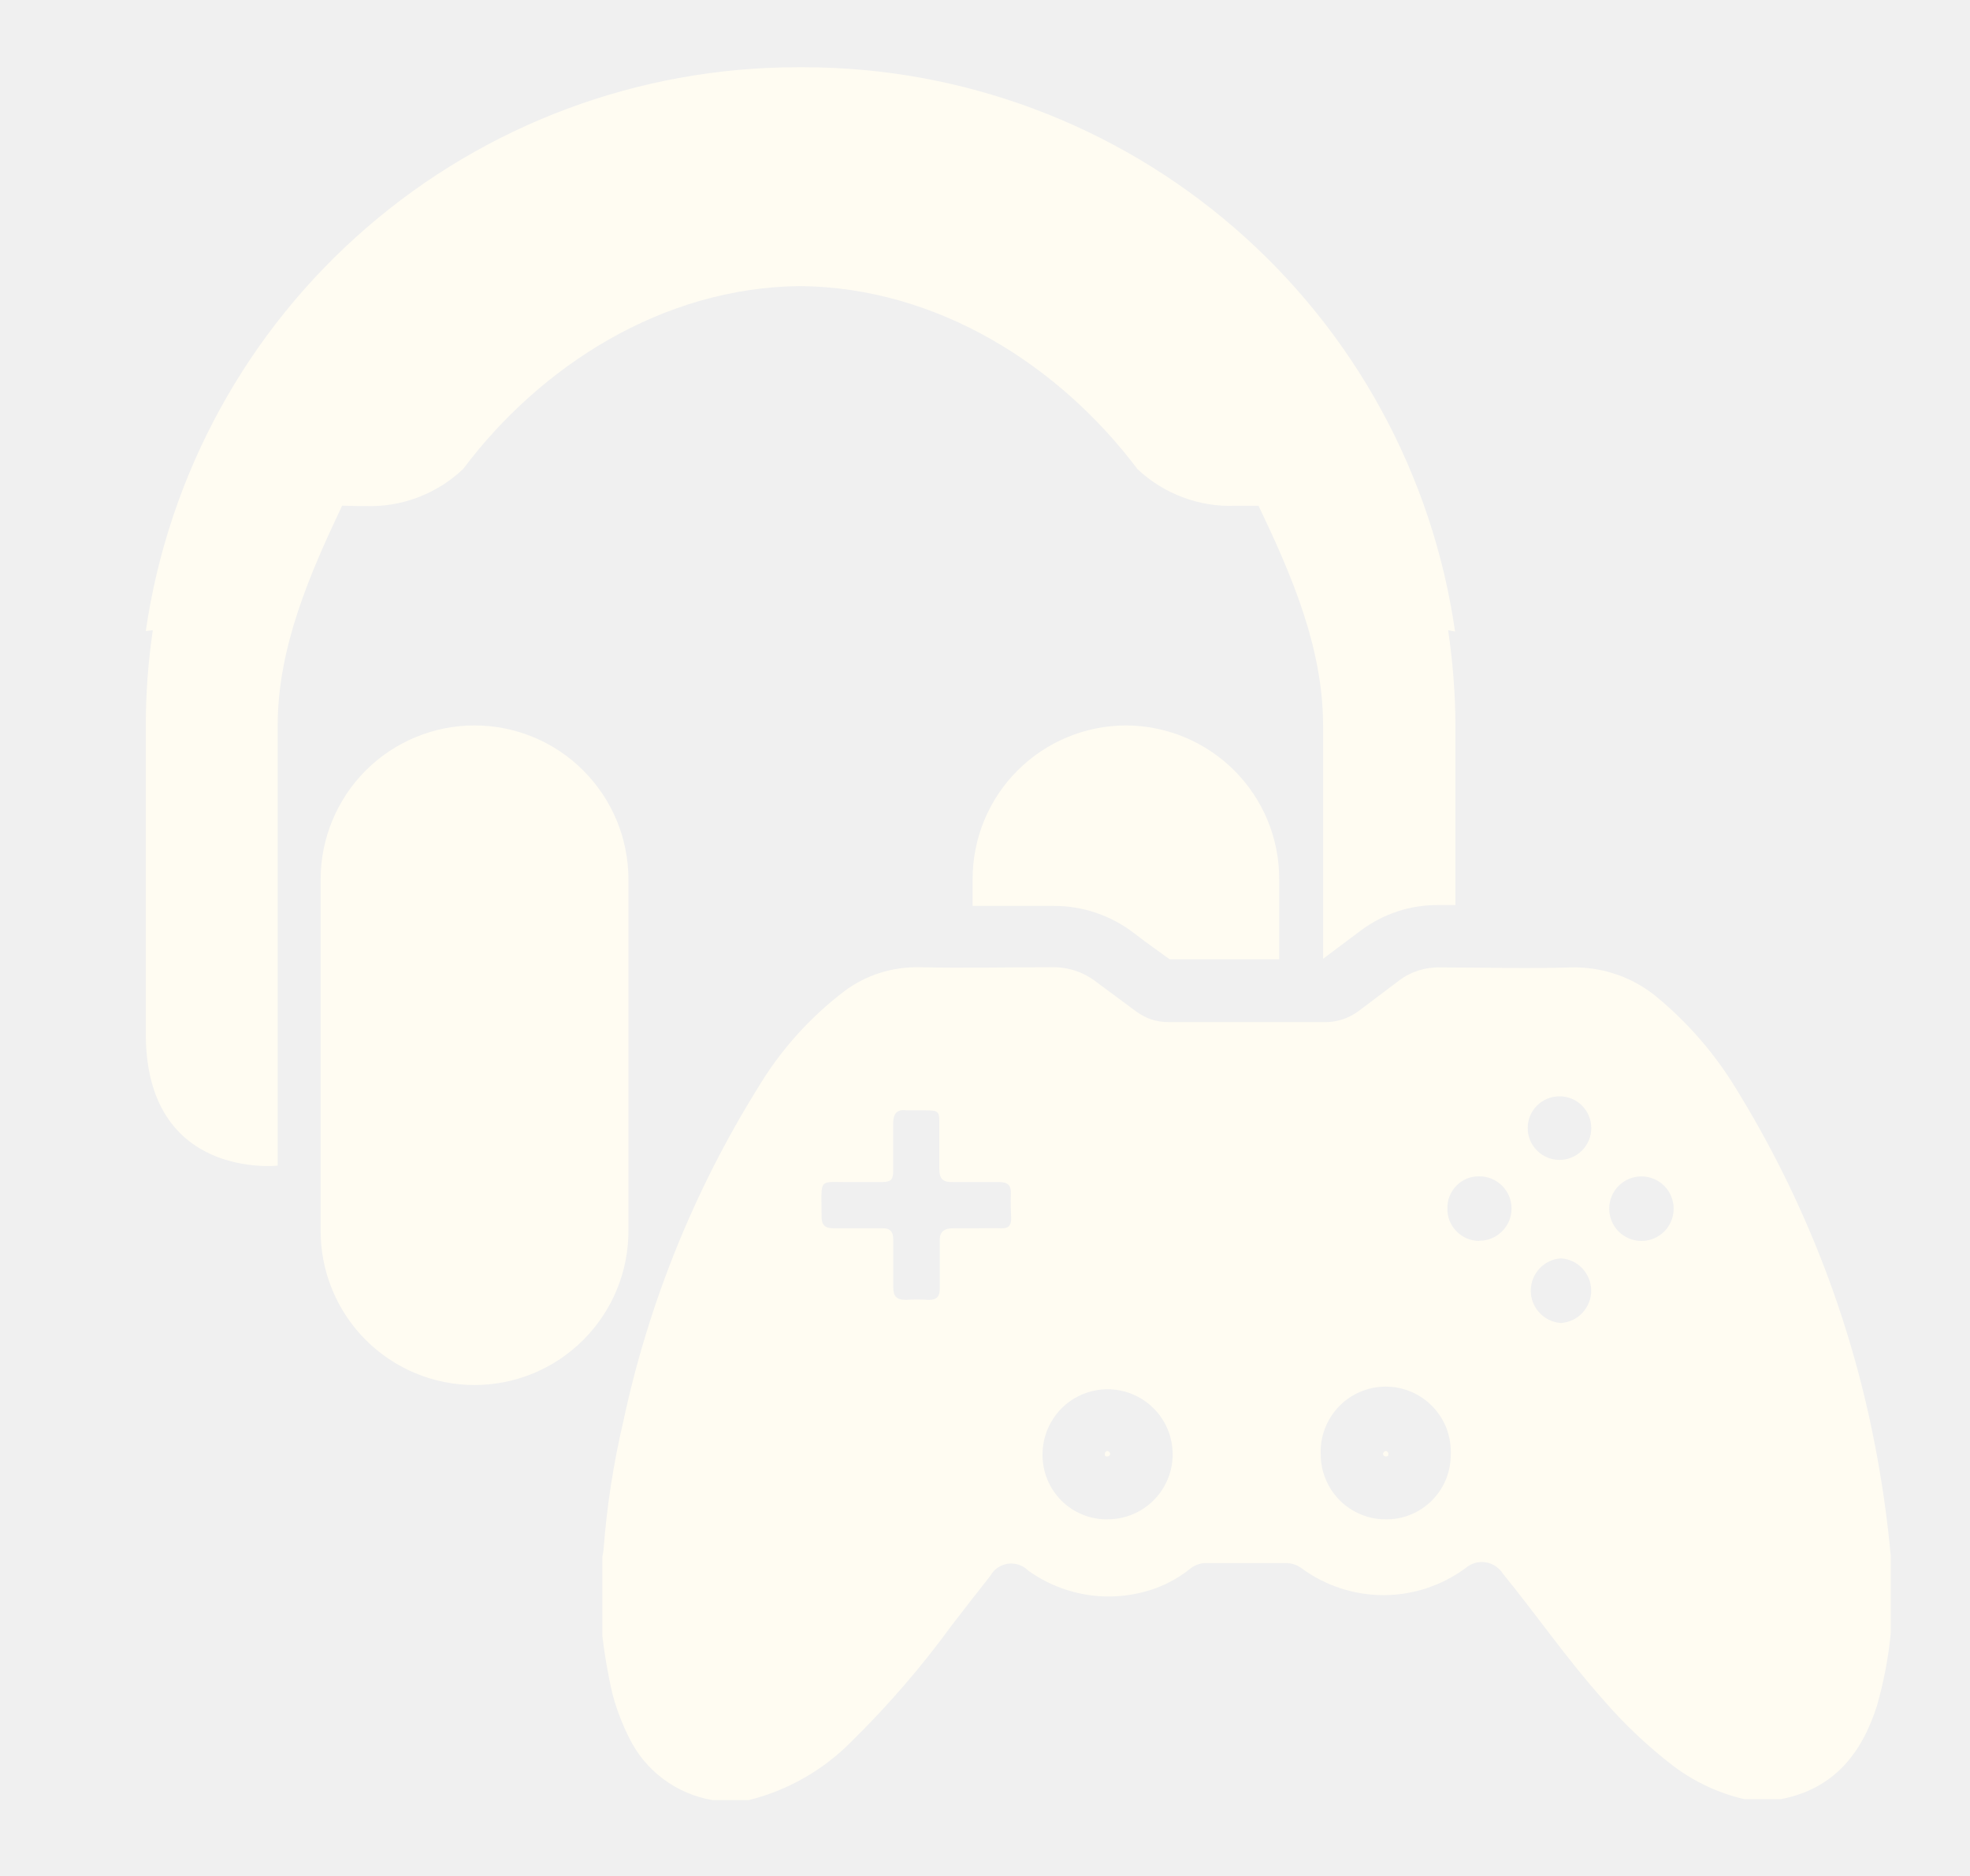
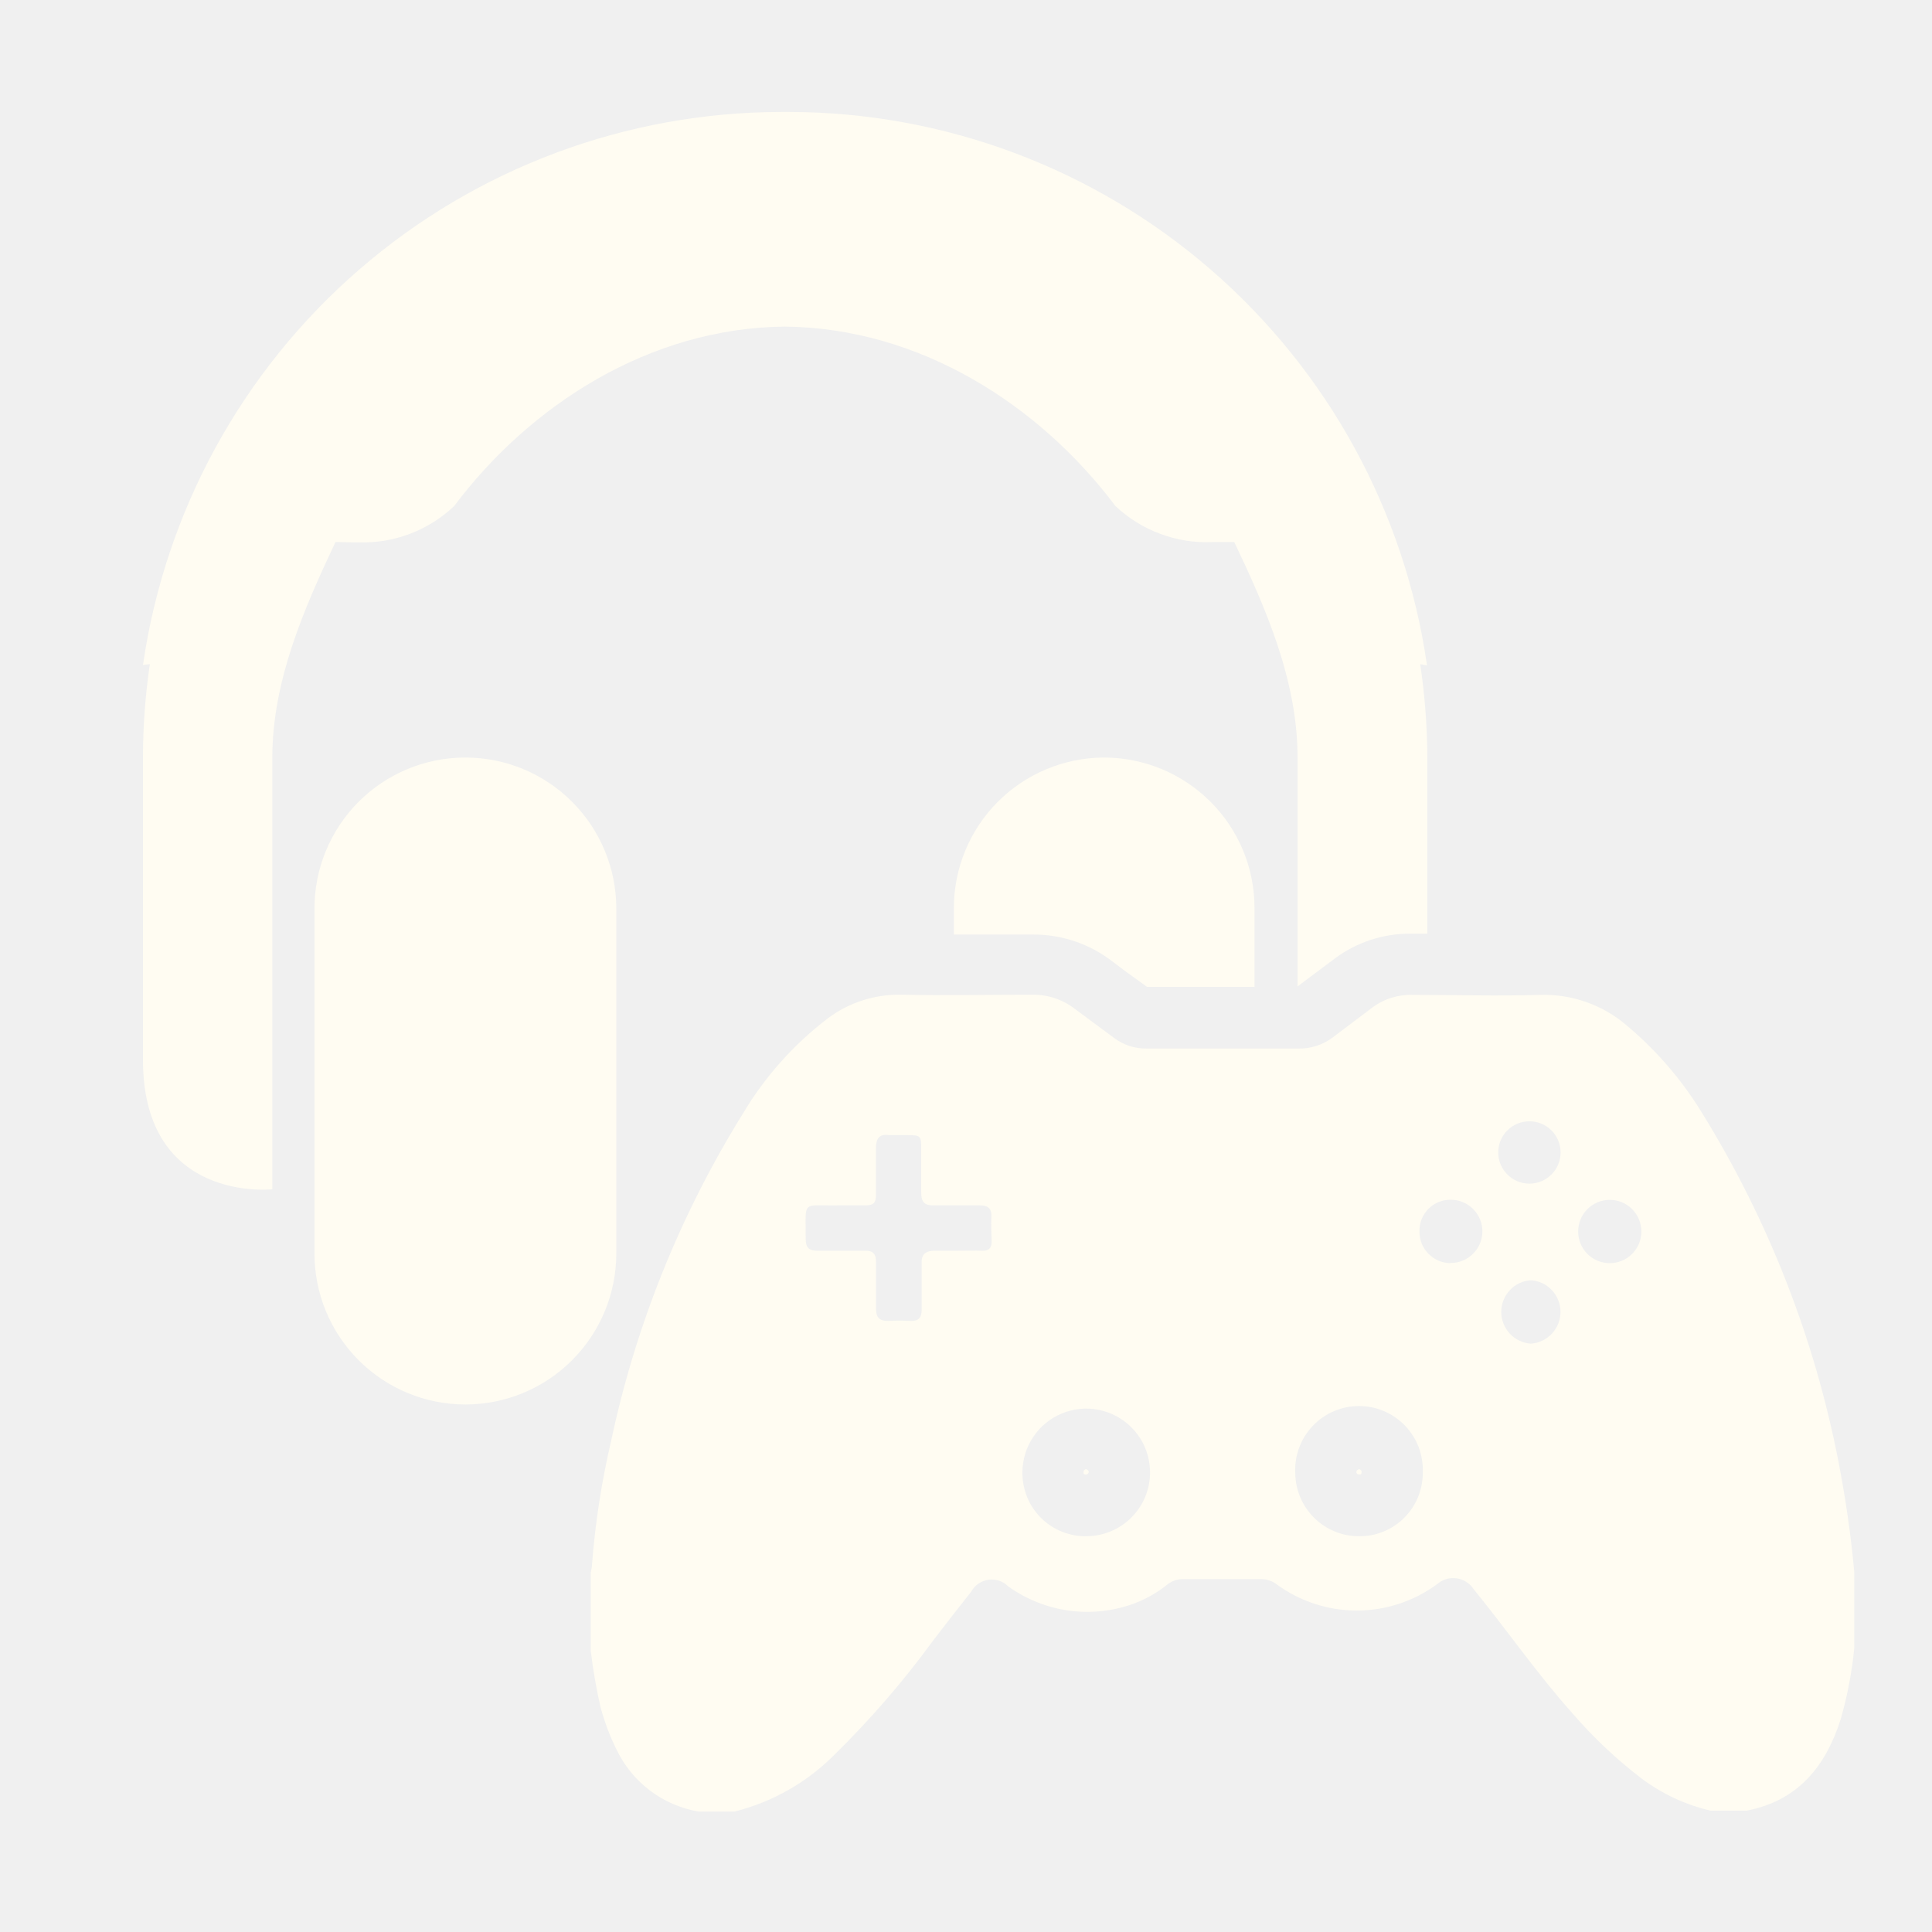
- <svg xmlns="http://www.w3.org/2000/svg" width="21" height="20" viewBox="0 0 21 20" fill="none">
+ <svg xmlns="http://www.w3.org/2000/svg" width="20px" height="20px" viewBox="0 0 21 20" fill="none">
  <g clip-path="url(#clip0_9_294)">
    <path d="M6.699 9.375C6.699 8.94 6.526 8.523 6.218 8.215C5.911 7.907 5.493 7.734 5.058 7.734C4.623 7.734 4.206 7.907 3.898 8.215C3.591 8.523 3.418 8.94 3.418 9.375V13.125C3.418 13.56 3.591 13.977 3.898 14.285C4.206 14.593 4.623 14.766 5.058 14.766C5.493 14.766 5.911 14.593 6.218 14.285C6.526 13.977 6.699 13.56 6.699 13.125V9.375Z" fill="#FFFCF2" />
    <path d="M11.999 7.734C11.565 7.736 11.15 7.91 10.844 8.217C10.538 8.525 10.367 8.941 10.368 9.375V9.658H10.466C10.712 9.658 10.958 9.658 11.204 9.658H11.227C11.535 9.656 11.835 9.756 12.08 9.942L12.219 10.047L12.468 10.227H13.285H13.636V9.375C13.637 9.16 13.595 8.946 13.513 8.747C13.431 8.548 13.31 8.367 13.158 8.215C13.006 8.063 12.825 7.942 12.626 7.859C12.427 7.777 12.214 7.734 11.999 7.734Z" fill="#FFFCF2" />
    <path d="M3.819 5.395H3.893C4.084 5.402 4.275 5.371 4.454 5.303C4.634 5.235 4.798 5.132 4.937 5C5.758 3.906 7.057 3.064 8.53 3.05C10.002 3.064 11.301 3.905 12.124 5C12.264 5.132 12.428 5.234 12.607 5.301C12.787 5.369 12.978 5.4 13.169 5.392H13.416C13.754 6.102 14.104 6.892 14.104 7.736V10.222L14.269 10.098L14.511 9.917C14.748 9.741 15.036 9.646 15.332 9.649H15.515V7.734C15.513 7.394 15.487 7.055 15.437 6.719L15.511 6.733C15.271 5.063 14.437 3.537 13.162 2.432C11.887 1.327 10.258 0.718 8.571 0.717H8.497C6.811 0.718 5.181 1.325 3.906 2.429C2.63 3.533 1.796 5.059 1.554 6.728L1.629 6.719C1.579 7.057 1.554 7.398 1.554 7.739V11.02C1.554 12.583 2.96 12.427 2.96 12.427V7.734C2.96 6.895 3.31 6.105 3.647 5.391L3.819 5.395Z" fill="#FFFCF2" />
    <path d="M14.775 15.469C14.768 15.47 14.76 15.473 14.754 15.478C14.748 15.484 14.744 15.491 14.743 15.498C14.743 15.502 14.743 15.506 14.745 15.51C14.747 15.514 14.749 15.517 14.752 15.52C14.755 15.522 14.758 15.524 14.762 15.525C14.766 15.527 14.77 15.527 14.774 15.527C14.791 15.527 14.8 15.527 14.8 15.498C14.8 15.492 14.797 15.485 14.792 15.48C14.788 15.475 14.782 15.471 14.775 15.469Z" fill="#FFFCF2" />
    <path d="M11.802 15.469C11.797 15.47 11.792 15.473 11.788 15.477C11.781 15.483 11.778 15.491 11.777 15.5C11.777 15.517 11.777 15.528 11.805 15.528C11.813 15.527 11.82 15.524 11.825 15.519C11.83 15.514 11.834 15.507 11.835 15.5C11.834 15.492 11.83 15.485 11.824 15.479C11.818 15.473 11.81 15.47 11.802 15.469Z" fill="#FFFCF2" />
    <path d="M19.982 15.381C19.721 14.041 19.219 12.76 18.501 11.598C18.281 11.238 18.004 10.916 17.68 10.645C17.42 10.422 17.086 10.304 16.743 10.314C16.274 10.328 15.816 10.314 15.354 10.314C15.196 10.309 15.041 10.358 14.915 10.453L14.48 10.781C14.371 10.861 14.239 10.902 14.104 10.897C13.557 10.897 13.009 10.897 12.461 10.897C12.334 10.899 12.21 10.858 12.108 10.781L11.687 10.469C11.553 10.364 11.387 10.309 11.218 10.312C10.749 10.312 10.269 10.322 9.794 10.312C9.509 10.307 9.229 10.396 9.001 10.567C8.628 10.851 8.313 11.204 8.074 11.606C7.396 12.698 6.912 13.899 6.644 15.156C6.54 15.6 6.47 16.05 6.435 16.505C6.435 16.534 6.426 16.564 6.421 16.595V17.445C6.446 17.65 6.481 17.852 6.527 18.053C6.57 18.215 6.629 18.372 6.704 18.522C6.788 18.696 6.913 18.848 7.067 18.964C7.222 19.08 7.402 19.158 7.593 19.191H7.983C8.399 19.087 8.777 18.871 9.077 18.566C9.465 18.185 9.821 17.773 10.141 17.334C10.279 17.155 10.416 16.977 10.557 16.8C10.576 16.765 10.603 16.736 10.635 16.714C10.668 16.691 10.705 16.677 10.744 16.671C10.784 16.666 10.823 16.67 10.861 16.682C10.898 16.695 10.932 16.716 10.96 16.744C11.155 16.884 11.382 16.974 11.62 17.007C11.858 17.039 12.1 17.013 12.326 16.93C12.459 16.88 12.584 16.808 12.694 16.719C12.743 16.682 12.803 16.662 12.865 16.664C13.144 16.664 13.423 16.664 13.702 16.664C13.764 16.663 13.824 16.682 13.874 16.719C14.127 16.905 14.433 17.006 14.748 17.006C15.062 17.006 15.368 16.905 15.621 16.719C15.65 16.694 15.684 16.675 15.72 16.664C15.757 16.653 15.795 16.65 15.833 16.656C15.871 16.661 15.907 16.674 15.939 16.695C15.971 16.716 15.999 16.743 16.019 16.775C16.382 17.22 16.708 17.694 17.091 18.122C17.316 18.383 17.567 18.62 17.841 18.83C18.065 18.998 18.322 19.118 18.594 19.181H18.985C19.544 19.073 19.844 18.7 20.008 18.186C20.08 17.933 20.13 17.674 20.155 17.413V16.586C20.118 16.182 20.06 15.78 19.982 15.381ZM10.779 12.994C10.779 13.067 10.746 13.098 10.674 13.095C10.602 13.092 10.49 13.095 10.399 13.095C10.319 13.095 10.243 13.095 10.158 13.095C10.074 13.095 10.013 13.125 10.018 13.231C10.018 13.4 10.018 13.569 10.018 13.736C10.018 13.825 9.983 13.861 9.896 13.858C9.816 13.853 9.735 13.853 9.655 13.858C9.554 13.858 9.521 13.817 9.522 13.72C9.522 13.552 9.522 13.383 9.522 13.216C9.522 13.128 9.488 13.092 9.399 13.095C9.227 13.095 9.055 13.095 8.882 13.095C8.793 13.095 8.758 13.058 8.758 12.972C8.758 12.533 8.71 12.609 9.105 12.602C9.205 12.602 9.304 12.602 9.404 12.602C9.504 12.602 9.522 12.567 9.521 12.484C9.521 12.316 9.521 12.147 9.521 11.98C9.521 11.877 9.557 11.823 9.662 11.838C9.726 11.838 9.791 11.838 9.857 11.838C10.013 11.838 10.013 11.847 10.013 11.994C10.013 12.141 10.013 12.306 10.013 12.463C10.013 12.57 10.054 12.605 10.154 12.602C10.318 12.602 10.483 12.602 10.648 12.602C10.741 12.602 10.78 12.634 10.776 12.73C10.771 12.825 10.777 12.906 10.779 12.994ZM11.807 16.198C11.716 16.2 11.625 16.182 11.541 16.148C11.456 16.114 11.38 16.063 11.315 15.999C11.251 15.934 11.199 15.858 11.165 15.774C11.13 15.689 11.113 15.599 11.113 15.508C11.113 15.37 11.153 15.236 11.229 15.122C11.304 15.007 11.412 14.918 11.539 14.865C11.666 14.812 11.806 14.797 11.94 14.824C12.075 14.85 12.199 14.916 12.296 15.013C12.394 15.11 12.46 15.233 12.487 15.368C12.514 15.503 12.501 15.643 12.448 15.77C12.396 15.896 12.307 16.005 12.193 16.081C12.078 16.158 11.944 16.198 11.807 16.198ZM14.776 16.198C14.685 16.199 14.594 16.182 14.51 16.147C14.426 16.113 14.349 16.062 14.284 15.998C14.22 15.934 14.168 15.858 14.133 15.774C14.098 15.691 14.079 15.6 14.079 15.509C14.074 15.416 14.089 15.322 14.122 15.234C14.155 15.146 14.205 15.066 14.27 14.998C14.334 14.93 14.412 14.876 14.499 14.839C14.585 14.802 14.678 14.783 14.772 14.783C14.866 14.783 14.959 14.802 15.045 14.839C15.131 14.876 15.209 14.93 15.274 14.998C15.338 15.066 15.389 15.146 15.422 15.234C15.454 15.322 15.469 15.416 15.465 15.509C15.465 15.6 15.447 15.69 15.413 15.774C15.378 15.858 15.327 15.934 15.263 15.998C15.199 16.062 15.123 16.113 15.039 16.147C14.955 16.182 14.865 16.199 14.774 16.198H14.776ZM15.765 13.23C15.72 13.229 15.675 13.22 15.634 13.202C15.593 13.184 15.556 13.158 15.525 13.126C15.493 13.094 15.469 13.056 15.452 13.014C15.436 12.972 15.428 12.928 15.429 12.883C15.428 12.838 15.436 12.793 15.453 12.751C15.47 12.71 15.495 12.671 15.527 12.639C15.558 12.608 15.596 12.582 15.638 12.565C15.68 12.548 15.724 12.54 15.769 12.541C15.861 12.541 15.948 12.577 16.012 12.641C16.077 12.706 16.113 12.793 16.113 12.884C16.113 12.976 16.077 13.063 16.012 13.127C15.948 13.192 15.861 13.228 15.769 13.228L15.765 13.23ZM16.624 11.688C16.714 11.688 16.8 11.723 16.864 11.787C16.927 11.85 16.963 11.937 16.963 12.027C16.963 12.117 16.927 12.203 16.864 12.266C16.8 12.33 16.714 12.366 16.624 12.366C16.534 12.366 16.448 12.33 16.384 12.266C16.321 12.203 16.285 12.117 16.285 12.027C16.285 11.937 16.321 11.85 16.384 11.787C16.448 11.723 16.534 11.688 16.624 11.688ZM16.64 14.105C16.552 14.099 16.47 14.06 16.411 13.996C16.351 13.932 16.318 13.848 16.318 13.76C16.318 13.673 16.351 13.588 16.411 13.524C16.47 13.46 16.552 13.421 16.64 13.416C16.727 13.421 16.809 13.46 16.869 13.524C16.928 13.588 16.962 13.673 16.962 13.76C16.962 13.848 16.928 13.932 16.869 13.996C16.809 14.06 16.727 14.099 16.64 14.105ZM17.497 13.23C17.406 13.23 17.319 13.194 17.254 13.129C17.19 13.065 17.154 12.977 17.154 12.886C17.154 12.795 17.19 12.707 17.254 12.643C17.319 12.578 17.406 12.542 17.497 12.542C17.589 12.542 17.676 12.578 17.741 12.643C17.805 12.707 17.841 12.795 17.841 12.886C17.841 12.977 17.805 13.065 17.741 13.129C17.676 13.194 17.589 13.23 17.497 13.23Z" fill="#FFFCF2" />
  </g>
  <defs>
    <clipPath id="clip0_9_294">
-       <rect width="20" height="20" fill="white" transform="translate(0.749023)" />
+       <rect width="20px" height="20px" fill="white" transform="translate(0.749023)" />
    </clipPath>
  </defs>
</svg>
